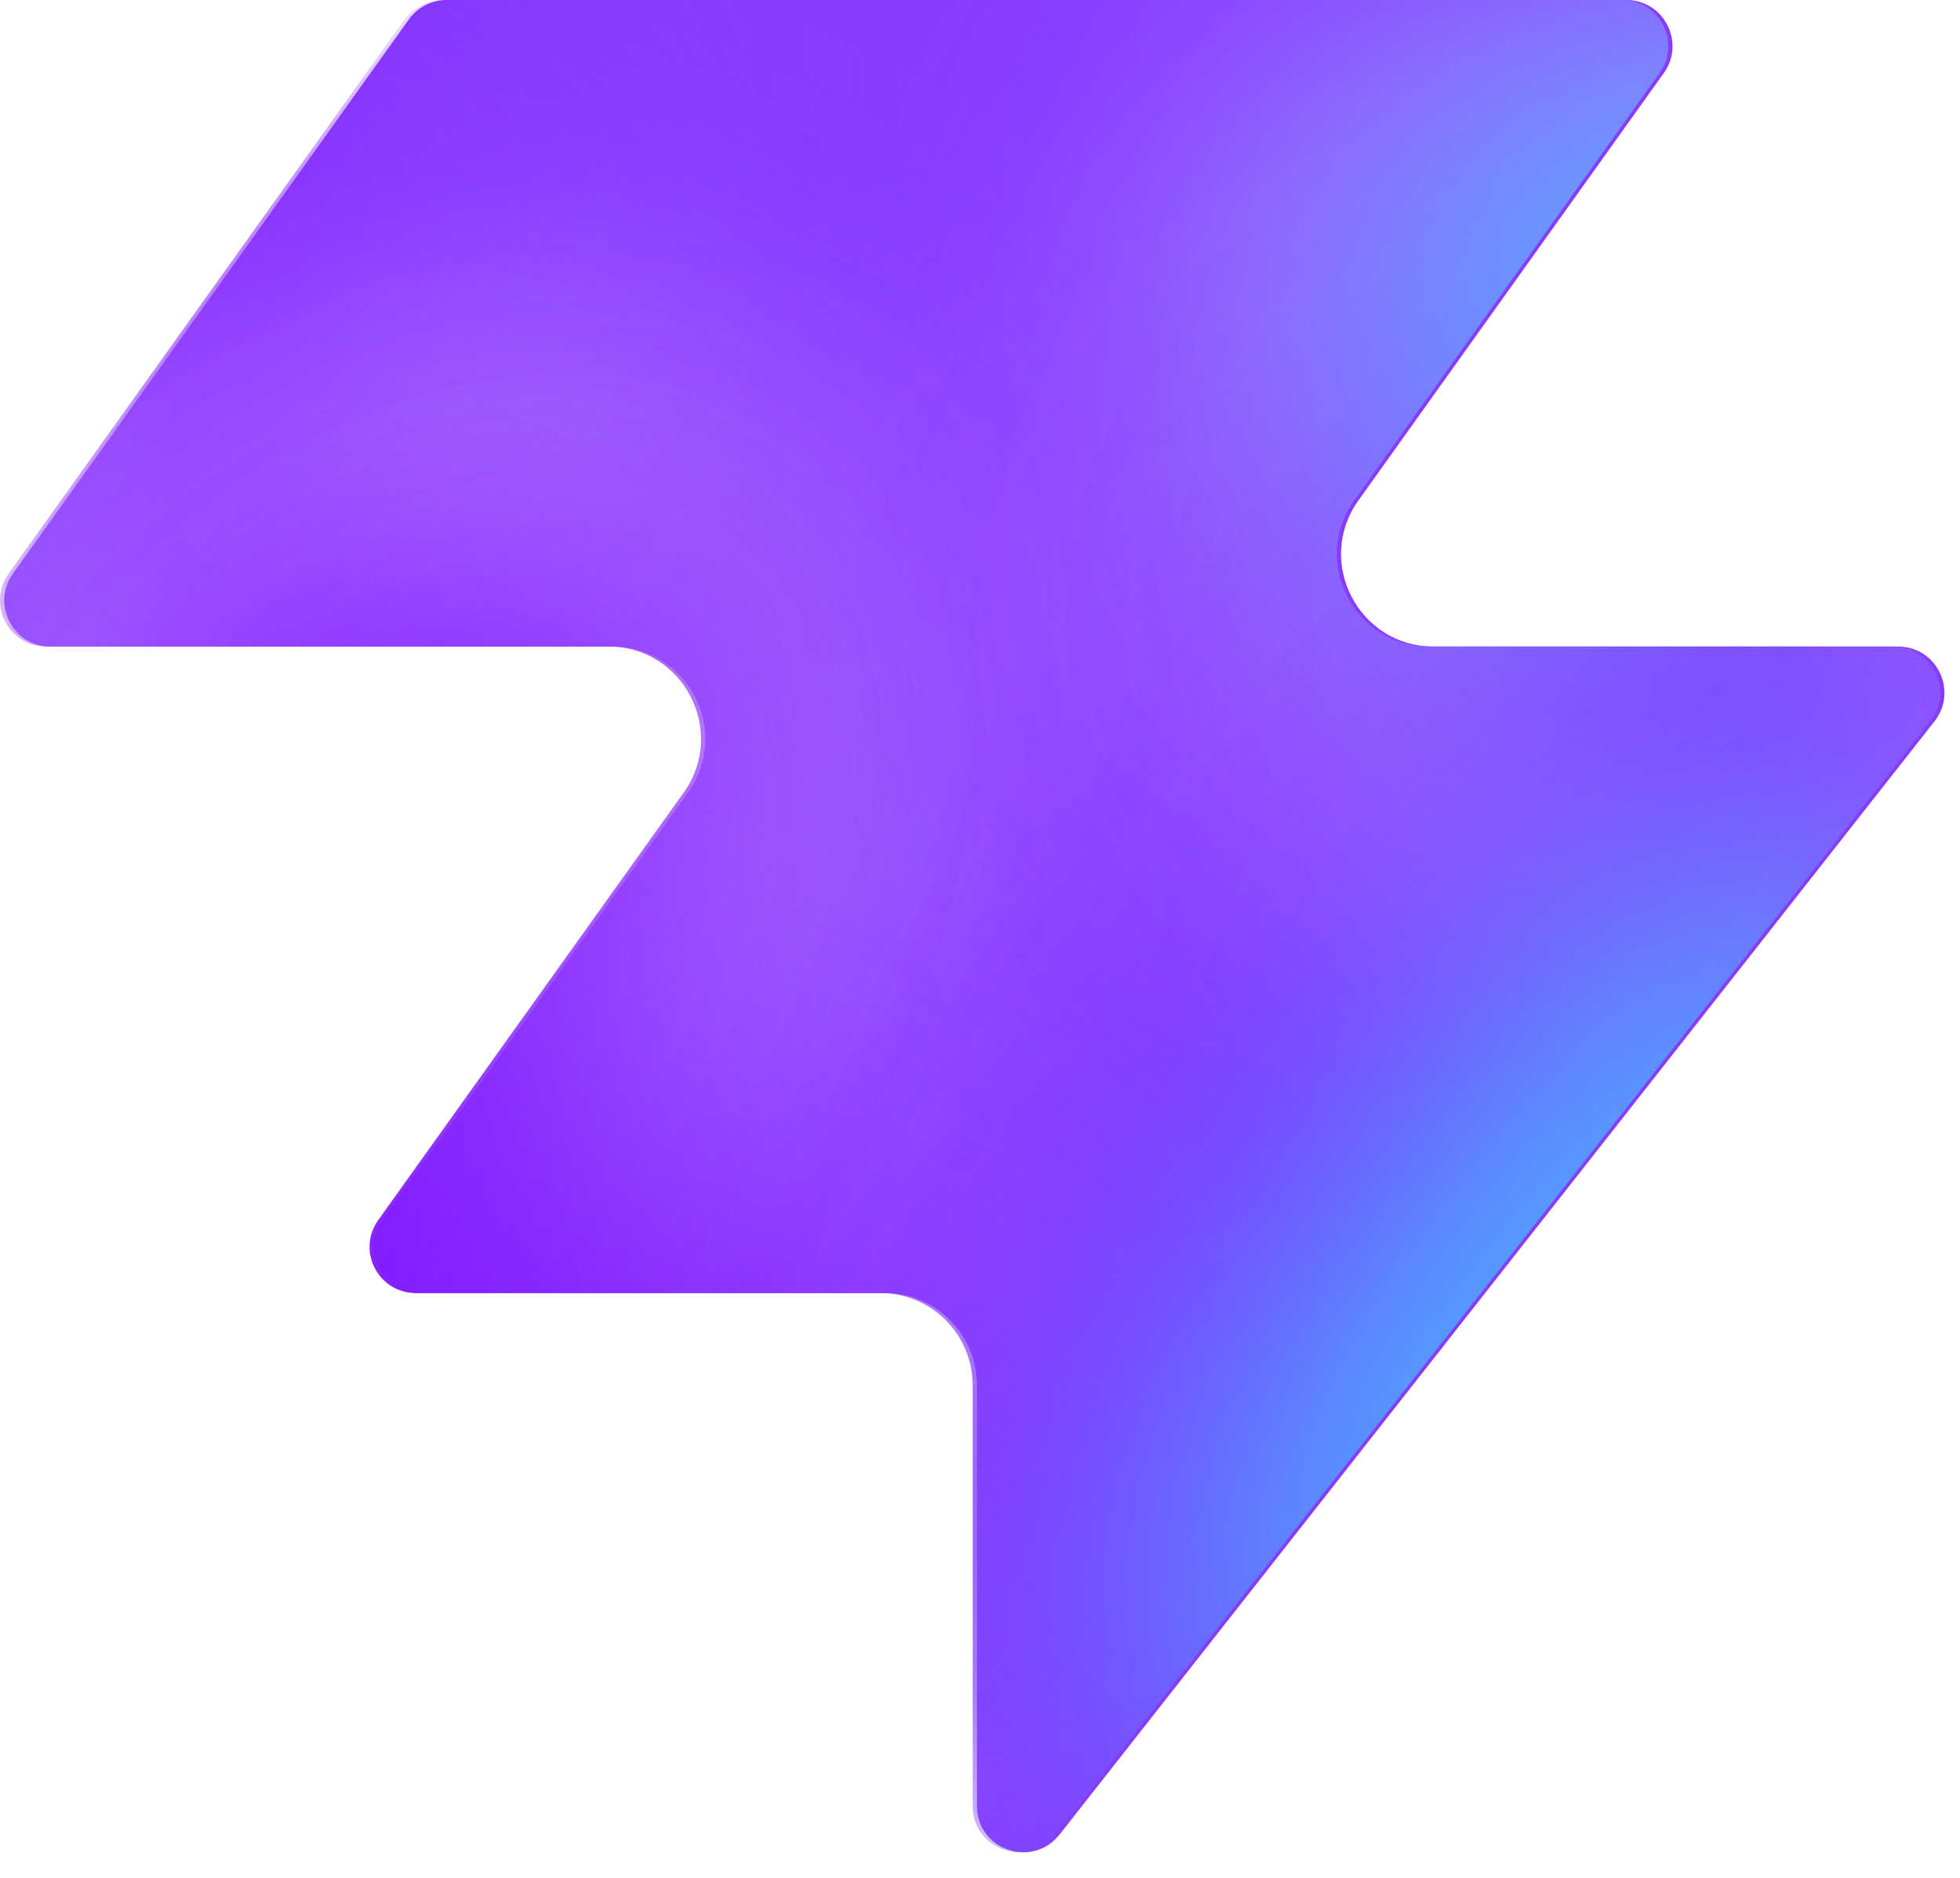
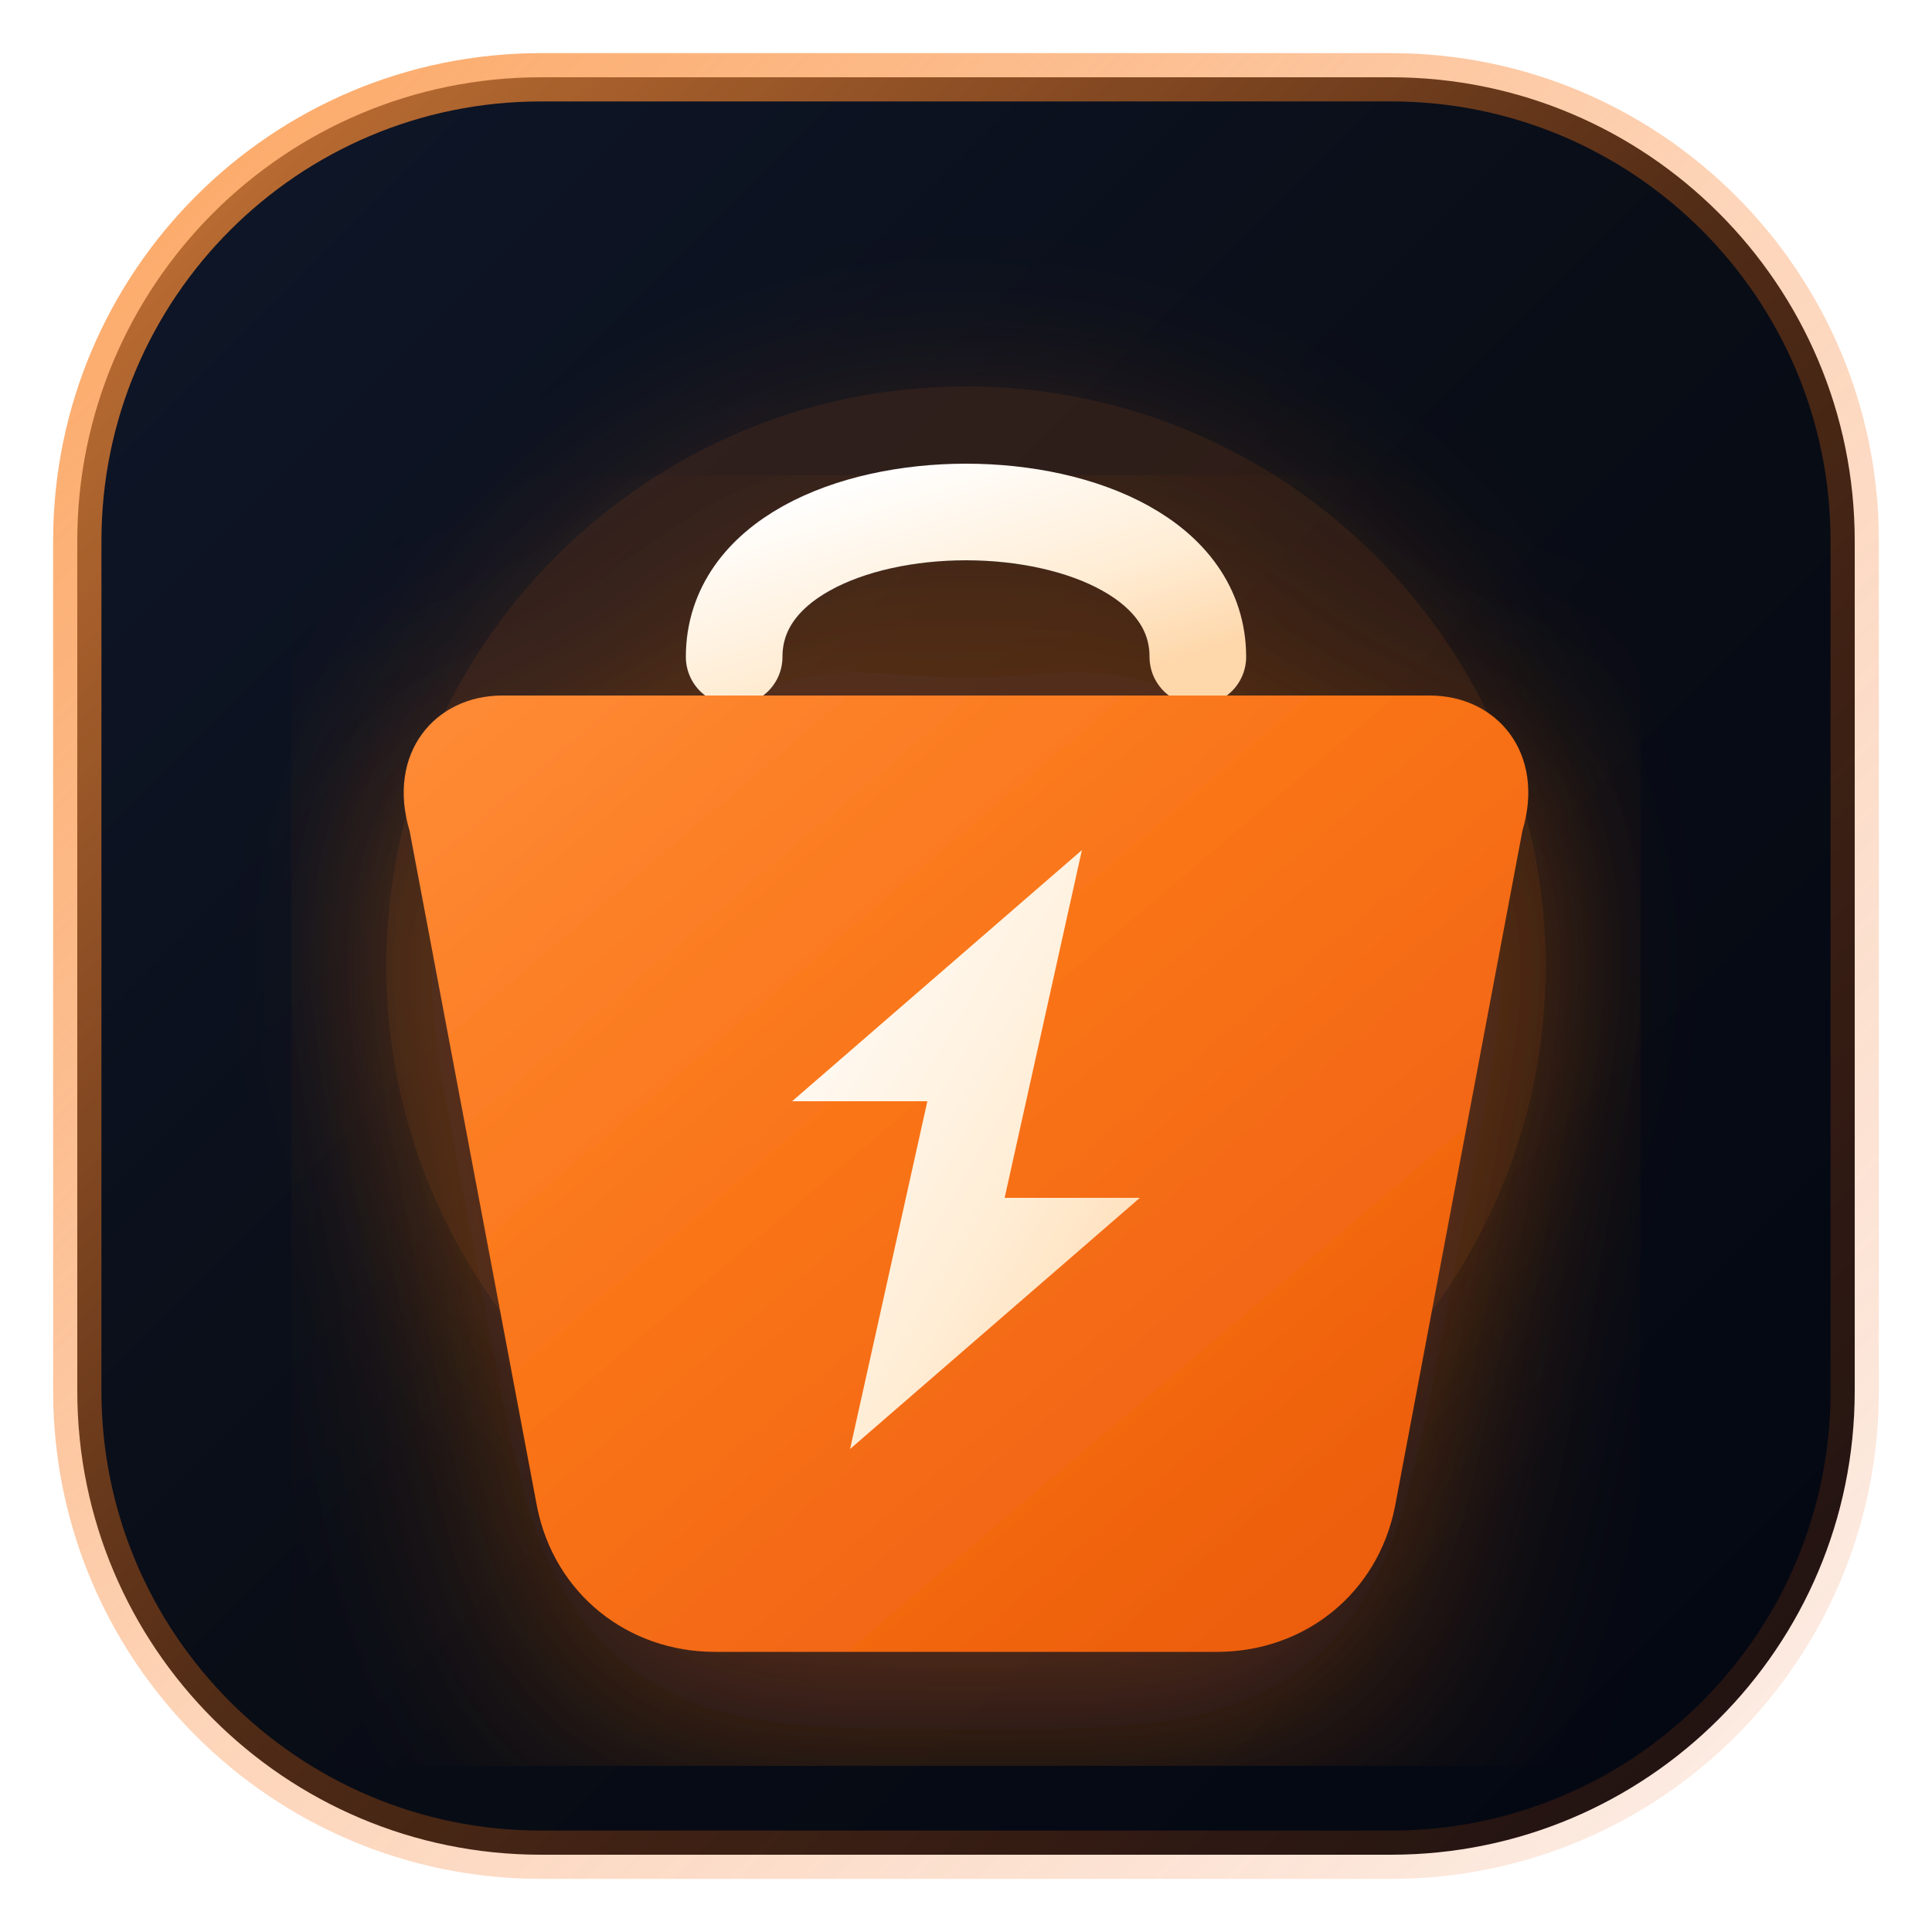
- <svg xmlns="http://www.w3.org/2000/svg" width="48" height="46" fill="none" viewBox="0 0 48 46">
-   <path fill="#863bff" d="M25.946 44.938c-.664.845-2.021.375-2.021-.698V33.937a2.26 2.26 0 0 0-2.262-2.262H10.287c-.92 0-1.456-1.04-.92-1.788l7.48-10.471c1.07-1.497 0-3.578-1.842-3.578H1.237c-.92 0-1.456-1.04-.92-1.788L10.013.474c.214-.297.556-.474.92-.474h28.894c.92 0 1.456 1.04.92 1.788l-7.48 10.471c-1.07 1.498 0 3.579 1.842 3.579h11.377c.943 0 1.473 1.088.89 1.83L25.947 44.94z" style="fill:#863bff;fill:color(display-p3 .525 .23 1);fill-opacity:1" />
-   <mask id="a" width="48" height="46" x="0" y="0" maskUnits="userSpaceOnUse" style="mask-type:alpha">
-     <path fill="#000" d="M25.842 44.938c-.664.844-2.021.375-2.021-.698V33.937a2.26 2.26 0 0 0-2.262-2.262H10.183c-.92 0-1.456-1.04-.92-1.788l7.48-10.471c1.07-1.498 0-3.579-1.842-3.579H1.133c-.92 0-1.456-1.04-.92-1.787L9.91.473c.214-.297.556-.474.92-.474h28.894c.92 0 1.456 1.04.92 1.788l-7.48 10.471c-1.07 1.498 0 3.578 1.842 3.578h11.377c.943 0 1.473 1.088.89 1.832L25.843 44.94z" style="fill:#000;fill-opacity:1" />
-   </mask>
-   <g mask="url(#a)">
-     <g filter="url(#b)">
-       <ellipse cx="5.508" cy="14.704" fill="#ede6ff" rx="5.508" ry="14.704" style="fill:#ede6ff;fill:color(display-p3 .927 .903 1);fill-opacity:1" transform="matrix(.00324 1 1 -.00324 -4.47 31.516)" />
-     </g>
-     <g filter="url(#c)">
-       <ellipse cx="10.399" cy="29.851" fill="#ede6ff" rx="10.399" ry="29.851" style="fill:#ede6ff;fill:color(display-p3 .927 .903 1);fill-opacity:1" transform="matrix(.00324 1 1 -.00324 -39.328 7.883)" />
-     </g>
-     <g filter="url(#d)">
-       <ellipse cx="5.508" cy="30.487" fill="#7e14ff" rx="5.508" ry="30.487" style="fill:#7e14ff;fill:color(display-p3 .492 .077 1);fill-opacity:1" transform="rotate(89.814 -25.913 -14.639)scale(1 -1)" />
-     </g>
-     <g filter="url(#e)">
-       <ellipse cx="5.508" cy="30.599" fill="#7e14ff" rx="5.508" ry="30.599" style="fill:#7e14ff;fill:color(display-p3 .492 .077 1);fill-opacity:1" transform="rotate(89.814 -32.644 -3.334)scale(1 -1)" />
-     </g>
-     <g filter="url(#f)">
-       <ellipse cx="5.508" cy="30.599" fill="#7e14ff" rx="5.508" ry="30.599" style="fill:#7e14ff;fill:color(display-p3 .492 .077 1);fill-opacity:1" transform="matrix(.00324 1 1 -.00324 -34.34 30.47)" />
-     </g>
-     <g filter="url(#g)">
-       <ellipse cx="14.072" cy="22.078" fill="#ede6ff" rx="14.072" ry="22.078" style="fill:#ede6ff;fill:color(display-p3 .927 .903 1);fill-opacity:1" transform="rotate(93.35 24.506 48.493)scale(-1 1)" />
-     </g>
-     <g filter="url(#h)">
-       <ellipse cx="3.47" cy="21.501" fill="#7e14ff" rx="3.47" ry="21.501" style="fill:#7e14ff;fill:color(display-p3 .492 .077 1);fill-opacity:1" transform="rotate(89.009 28.708 47.59)scale(-1 1)" />
-     </g>
-     <g filter="url(#i)">
-       <ellipse cx="3.47" cy="21.501" fill="#7e14ff" rx="3.47" ry="21.501" style="fill:#7e14ff;fill:color(display-p3 .492 .077 1);fill-opacity:1" transform="rotate(89.009 28.708 47.59)scale(-1 1)" />
-     </g>
-     <g filter="url(#j)">
-       <ellipse cx=".387" cy="8.972" fill="#7e14ff" rx="4.407" ry="29.108" style="fill:#7e14ff;fill:color(display-p3 .492 .077 1);fill-opacity:1" transform="rotate(39.51 .387 8.972)" />
-     </g>
-     <g filter="url(#k)">
-       <ellipse cx="47.523" cy="-6.092" fill="#7e14ff" rx="4.407" ry="29.108" style="fill:#7e14ff;fill:color(display-p3 .492 .077 1);fill-opacity:1" transform="rotate(37.892 47.523 -6.092)" />
-     </g>
-     <g filter="url(#l)">
-       <ellipse cx="41.412" cy="6.333" fill="#47bfff" rx="5.971" ry="9.665" style="fill:#47bfff;fill:color(display-p3 .28 .748 1);fill-opacity:1" transform="rotate(37.892 41.412 6.333)" />
-     </g>
-     <g filter="url(#m)">
-       <ellipse cx="-1.879" cy="38.332" fill="#7e14ff" rx="4.407" ry="29.108" style="fill:#7e14ff;fill:color(display-p3 .492 .077 1);fill-opacity:1" transform="rotate(37.892 -1.88 38.332)" />
-     </g>
-     <g filter="url(#n)">
-       <ellipse cx="-1.879" cy="38.332" fill="#7e14ff" rx="4.407" ry="29.108" style="fill:#7e14ff;fill:color(display-p3 .492 .077 1);fill-opacity:1" transform="rotate(37.892 -1.88 38.332)" />
-     </g>
-     <g filter="url(#o)">
-       <ellipse cx="35.651" cy="29.907" fill="#7e14ff" rx="4.407" ry="29.108" style="fill:#7e14ff;fill:color(display-p3 .492 .077 1);fill-opacity:1" transform="rotate(37.892 35.651 29.907)" />
-     </g>
-     <g filter="url(#p)">
-       <ellipse cx="38.418" cy="32.4" fill="#47bfff" rx="5.971" ry="15.297" style="fill:#47bfff;fill:color(display-p3 .28 .748 1);fill-opacity:1" transform="rotate(37.892 38.418 32.4)" />
-     </g>
-   </g>
+ <svg xmlns="http://www.w3.org/2000/svg" viewBox="0 0 100 100" width="100%" height="100%">
  <defs>
-     <filter id="b" width="60.045" height="41.654" x="-19.77" y="16.149" color-interpolation-filters="sRGB" filterUnits="userSpaceOnUse">
-       <feFlood flood-opacity="0" result="BackgroundImageFix" />
-       <feBlend in="SourceGraphic" in2="BackgroundImageFix" result="shape" />
-       <feGaussianBlur result="effect1_foregroundBlur_2002_17158" stdDeviation="7.659" />
+     <linearGradient id="bgGrad" x1="0%" y1="0%" x2="100%" y2="100%">
+       <stop offset="0%" stop-color="#0f172a" />
+       <stop offset="50%" stop-color="#090d16" />
+       <stop offset="100%" stop-color="#030712" />
+     </linearGradient>
+     <linearGradient id="borderGrad" x1="0%" y1="0%" x2="100%" y2="100%">
+       <stop offset="0%" stop-color="#fb923c" stop-opacity="0.8" />
+       <stop offset="50%" stop-color="#f97316" stop-opacity="0.3" />
+       <stop offset="100%" stop-color="#ea580c" stop-opacity="0.1" />
+     </linearGradient>
+     <linearGradient id="brandGrad" x1="0%" y1="0%" x2="100%" y2="100%">
+       <stop offset="0%" stop-color="#ff8c37" />
+       <stop offset="45%" stop-color="#f97316" />
+       <stop offset="100%" stop-color="#ea580c" />
+     </linearGradient>
+     <linearGradient id="sparkGrad" x1="0%" y1="0%" x2="100%" y2="100%">
+       <stop offset="0%" stop-color="#ffffff" />
+       <stop offset="60%" stop-color="#ffedd5" />
+       <stop offset="100%" stop-color="#fed7aa" />
+     </linearGradient>
+     <filter id="orangeGlow" x="-20%" y="-20%" width="140%" height="140%">
+       <feGaussianBlur stdDeviation="4" result="blur" />
+       <feComposite in="SourceGraphic" in2="blur" operator="over" />
    </filter>
-     <filter id="c" width="90.34" height="51.437" x="-54.613" y="-7.533" color-interpolation-filters="sRGB" filterUnits="userSpaceOnUse">
-       <feFlood flood-opacity="0" result="BackgroundImageFix" />
-       <feBlend in="SourceGraphic" in2="BackgroundImageFix" result="shape" />
-       <feGaussianBlur result="effect1_foregroundBlur_2002_17158" stdDeviation="7.659" />
-     </filter>
-     <filter id="d" width="79.355" height="29.4" x="-49.64" y="2.03" color-interpolation-filters="sRGB" filterUnits="userSpaceOnUse">
-       <feFlood flood-opacity="0" result="BackgroundImageFix" />
-       <feBlend in="SourceGraphic" in2="BackgroundImageFix" result="shape" />
-       <feGaussianBlur result="effect1_foregroundBlur_2002_17158" stdDeviation="4.596" />
-     </filter>
-     <filter id="e" width="79.579" height="29.4" x="-45.045" y="20.029" color-interpolation-filters="sRGB" filterUnits="userSpaceOnUse">
-       <feFlood flood-opacity="0" result="BackgroundImageFix" />
-       <feBlend in="SourceGraphic" in2="BackgroundImageFix" result="shape" />
-       <feGaussianBlur result="effect1_foregroundBlur_2002_17158" stdDeviation="4.596" />
-     </filter>
-     <filter id="f" width="79.579" height="29.4" x="-43.513" y="21.178" color-interpolation-filters="sRGB" filterUnits="userSpaceOnUse">
-       <feFlood flood-opacity="0" result="BackgroundImageFix" />
-       <feBlend in="SourceGraphic" in2="BackgroundImageFix" result="shape" />
-       <feGaussianBlur result="effect1_foregroundBlur_2002_17158" stdDeviation="4.596" />
-     </filter>
-     <filter id="g" width="74.749" height="58.852" x="15.756" y="-17.901" color-interpolation-filters="sRGB" filterUnits="userSpaceOnUse">
-       <feFlood flood-opacity="0" result="BackgroundImageFix" />
-       <feBlend in="SourceGraphic" in2="BackgroundImageFix" result="shape" />
-       <feGaussianBlur result="effect1_foregroundBlur_2002_17158" stdDeviation="7.659" />
-     </filter>
-     <filter id="h" width="61.377" height="25.362" x="23.548" y="2.284" color-interpolation-filters="sRGB" filterUnits="userSpaceOnUse">
-       <feFlood flood-opacity="0" result="BackgroundImageFix" />
-       <feBlend in="SourceGraphic" in2="BackgroundImageFix" result="shape" />
-       <feGaussianBlur result="effect1_foregroundBlur_2002_17158" stdDeviation="4.596" />
-     </filter>
-     <filter id="i" width="61.377" height="25.362" x="23.548" y="2.284" color-interpolation-filters="sRGB" filterUnits="userSpaceOnUse">
-       <feFlood flood-opacity="0" result="BackgroundImageFix" />
-       <feBlend in="SourceGraphic" in2="BackgroundImageFix" result="shape" />
-       <feGaussianBlur result="effect1_foregroundBlur_2002_17158" stdDeviation="4.596" />
-     </filter>
-     <filter id="j" width="56.045" height="63.649" x="-27.636" y="-22.853" color-interpolation-filters="sRGB" filterUnits="userSpaceOnUse">
-       <feFlood flood-opacity="0" result="BackgroundImageFix" />
-       <feBlend in="SourceGraphic" in2="BackgroundImageFix" result="shape" />
-       <feGaussianBlur result="effect1_foregroundBlur_2002_17158" stdDeviation="4.596" />
-     </filter>
-     <filter id="k" width="54.814" height="64.646" x="20.116" y="-38.415" color-interpolation-filters="sRGB" filterUnits="userSpaceOnUse">
-       <feFlood flood-opacity="0" result="BackgroundImageFix" />
-       <feBlend in="SourceGraphic" in2="BackgroundImageFix" result="shape" />
-       <feGaussianBlur result="effect1_foregroundBlur_2002_17158" stdDeviation="4.596" />
-     </filter>
-     <filter id="l" width="33.541" height="35.313" x="24.641" y="-11.323" color-interpolation-filters="sRGB" filterUnits="userSpaceOnUse">
-       <feFlood flood-opacity="0" result="BackgroundImageFix" />
-       <feBlend in="SourceGraphic" in2="BackgroundImageFix" result="shape" />
-       <feGaussianBlur result="effect1_foregroundBlur_2002_17158" stdDeviation="4.596" />
-     </filter>
-     <filter id="m" width="54.814" height="64.646" x="-29.286" y="6.009" color-interpolation-filters="sRGB" filterUnits="userSpaceOnUse">
-       <feFlood flood-opacity="0" result="BackgroundImageFix" />
-       <feBlend in="SourceGraphic" in2="BackgroundImageFix" result="shape" />
-       <feGaussianBlur result="effect1_foregroundBlur_2002_17158" stdDeviation="4.596" />
-     </filter>
-     <filter id="n" width="54.814" height="64.646" x="-29.286" y="6.009" color-interpolation-filters="sRGB" filterUnits="userSpaceOnUse">
-       <feFlood flood-opacity="0" result="BackgroundImageFix" />
-       <feBlend in="SourceGraphic" in2="BackgroundImageFix" result="shape" />
-       <feGaussianBlur result="effect1_foregroundBlur_2002_17158" stdDeviation="4.596" />
-     </filter>
-     <filter id="o" width="54.814" height="64.646" x="8.244" y="-2.416" color-interpolation-filters="sRGB" filterUnits="userSpaceOnUse">
-       <feFlood flood-opacity="0" result="BackgroundImageFix" />
-       <feBlend in="SourceGraphic" in2="BackgroundImageFix" result="shape" />
-       <feGaussianBlur result="effect1_foregroundBlur_2002_17158" stdDeviation="4.596" />
-     </filter>
-     <filter id="p" width="39.409" height="43.623" x="18.713" y="10.588" color-interpolation-filters="sRGB" filterUnits="userSpaceOnUse">
-       <feFlood flood-opacity="0" result="BackgroundImageFix" />
-       <feBlend in="SourceGraphic" in2="BackgroundImageFix" result="shape" />
-       <feGaussianBlur result="effect1_foregroundBlur_2002_17158" stdDeviation="4.596" />
+     <filter id="subtleShadow" x="-10%" y="-10%" width="120%" height="120%">
+       <feDropShadow dx="0" dy="4" stdDeviation="6" flood-color="#f97316" flood-opacity="0.35" />
    </filter>
  </defs>
+   <rect x="4" y="4" width="92" height="92" rx="24" fill="url(#bgGrad)" stroke="url(#borderGrad)" stroke-width="2.5" />
+   <circle cx="50" cy="50" r="30" fill="#f97316" opacity="0.15" filter="url(#orangeGlow)" />
+   <g filter="url(#subtleShadow)">
+     <path d="M38 34 C38 24, 62 24, 62 34" fill="none" stroke="url(#sparkGrad)" stroke-width="5" stroke-linecap="round" />
+     <path d="M26 36 L74 36 C77.5 36, 80 39, 78.8 43 L72.2 78 C71.3 82.5, 67.5 85.5, 63 85.5 L37 85.5 C32.5 85.5, 28.7 82.5, 27.8 78 L21.2 43 C20 39, 22.5 36, 26 36 Z" fill="url(#brandGrad)" />
+     <path d="M56 44 L41 57 L48 57 L44 75 L59 62 L52 62 Z" fill="url(#sparkGrad)" />
+   </g>
</svg>
